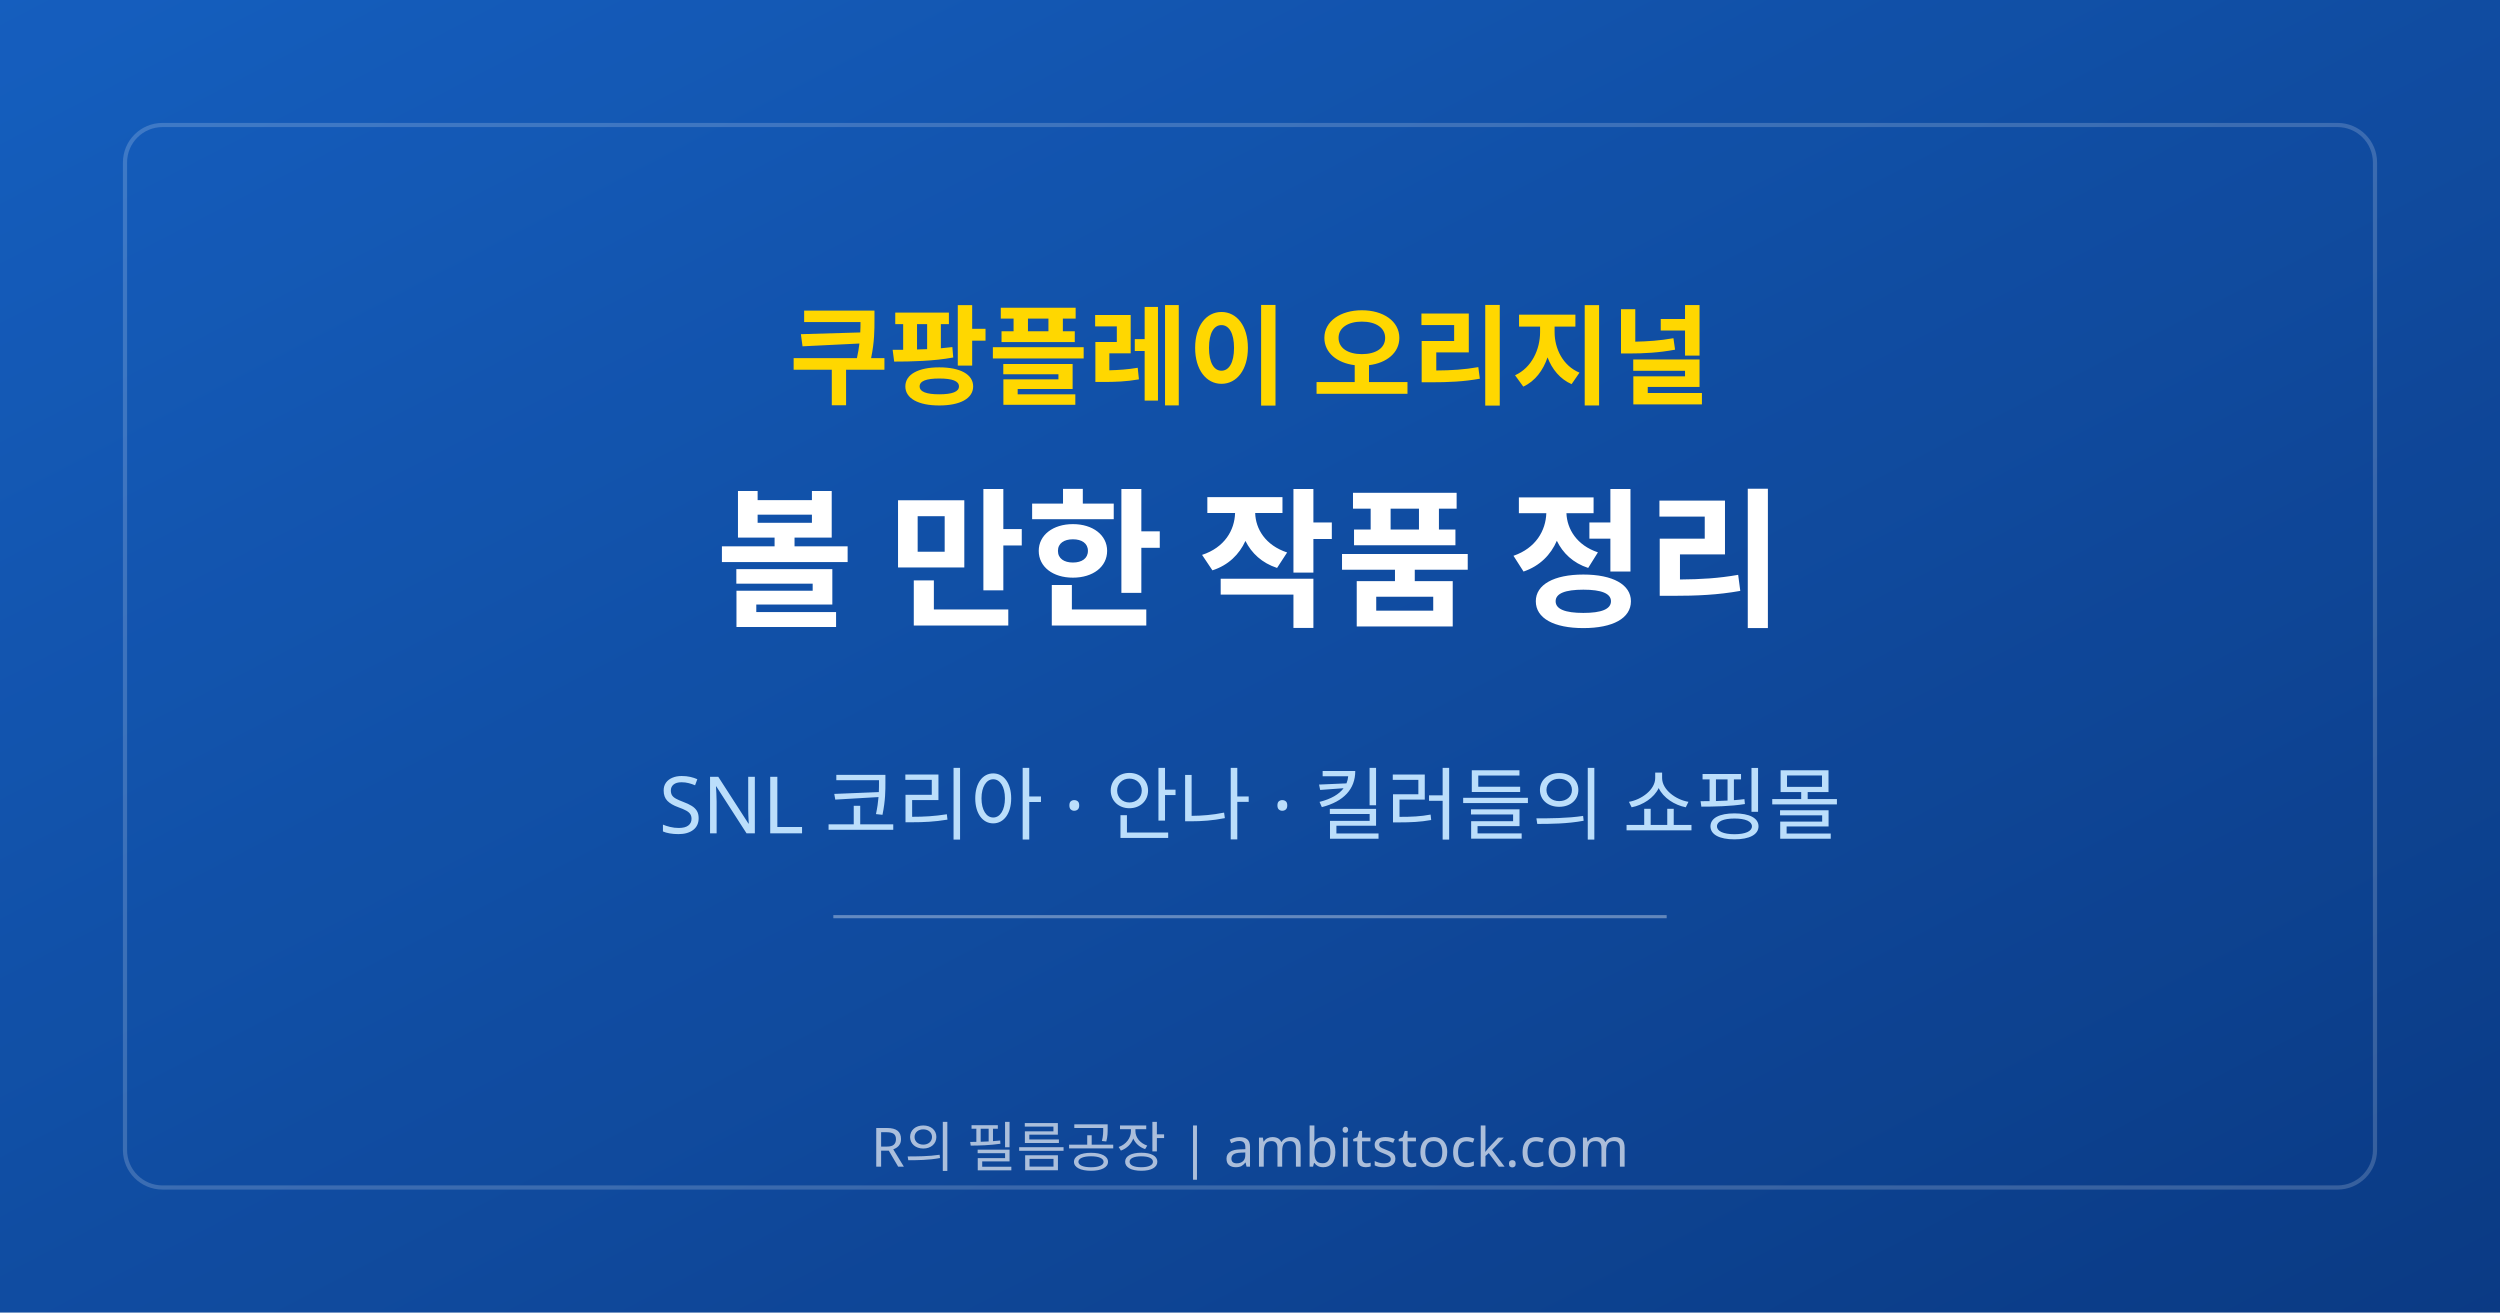
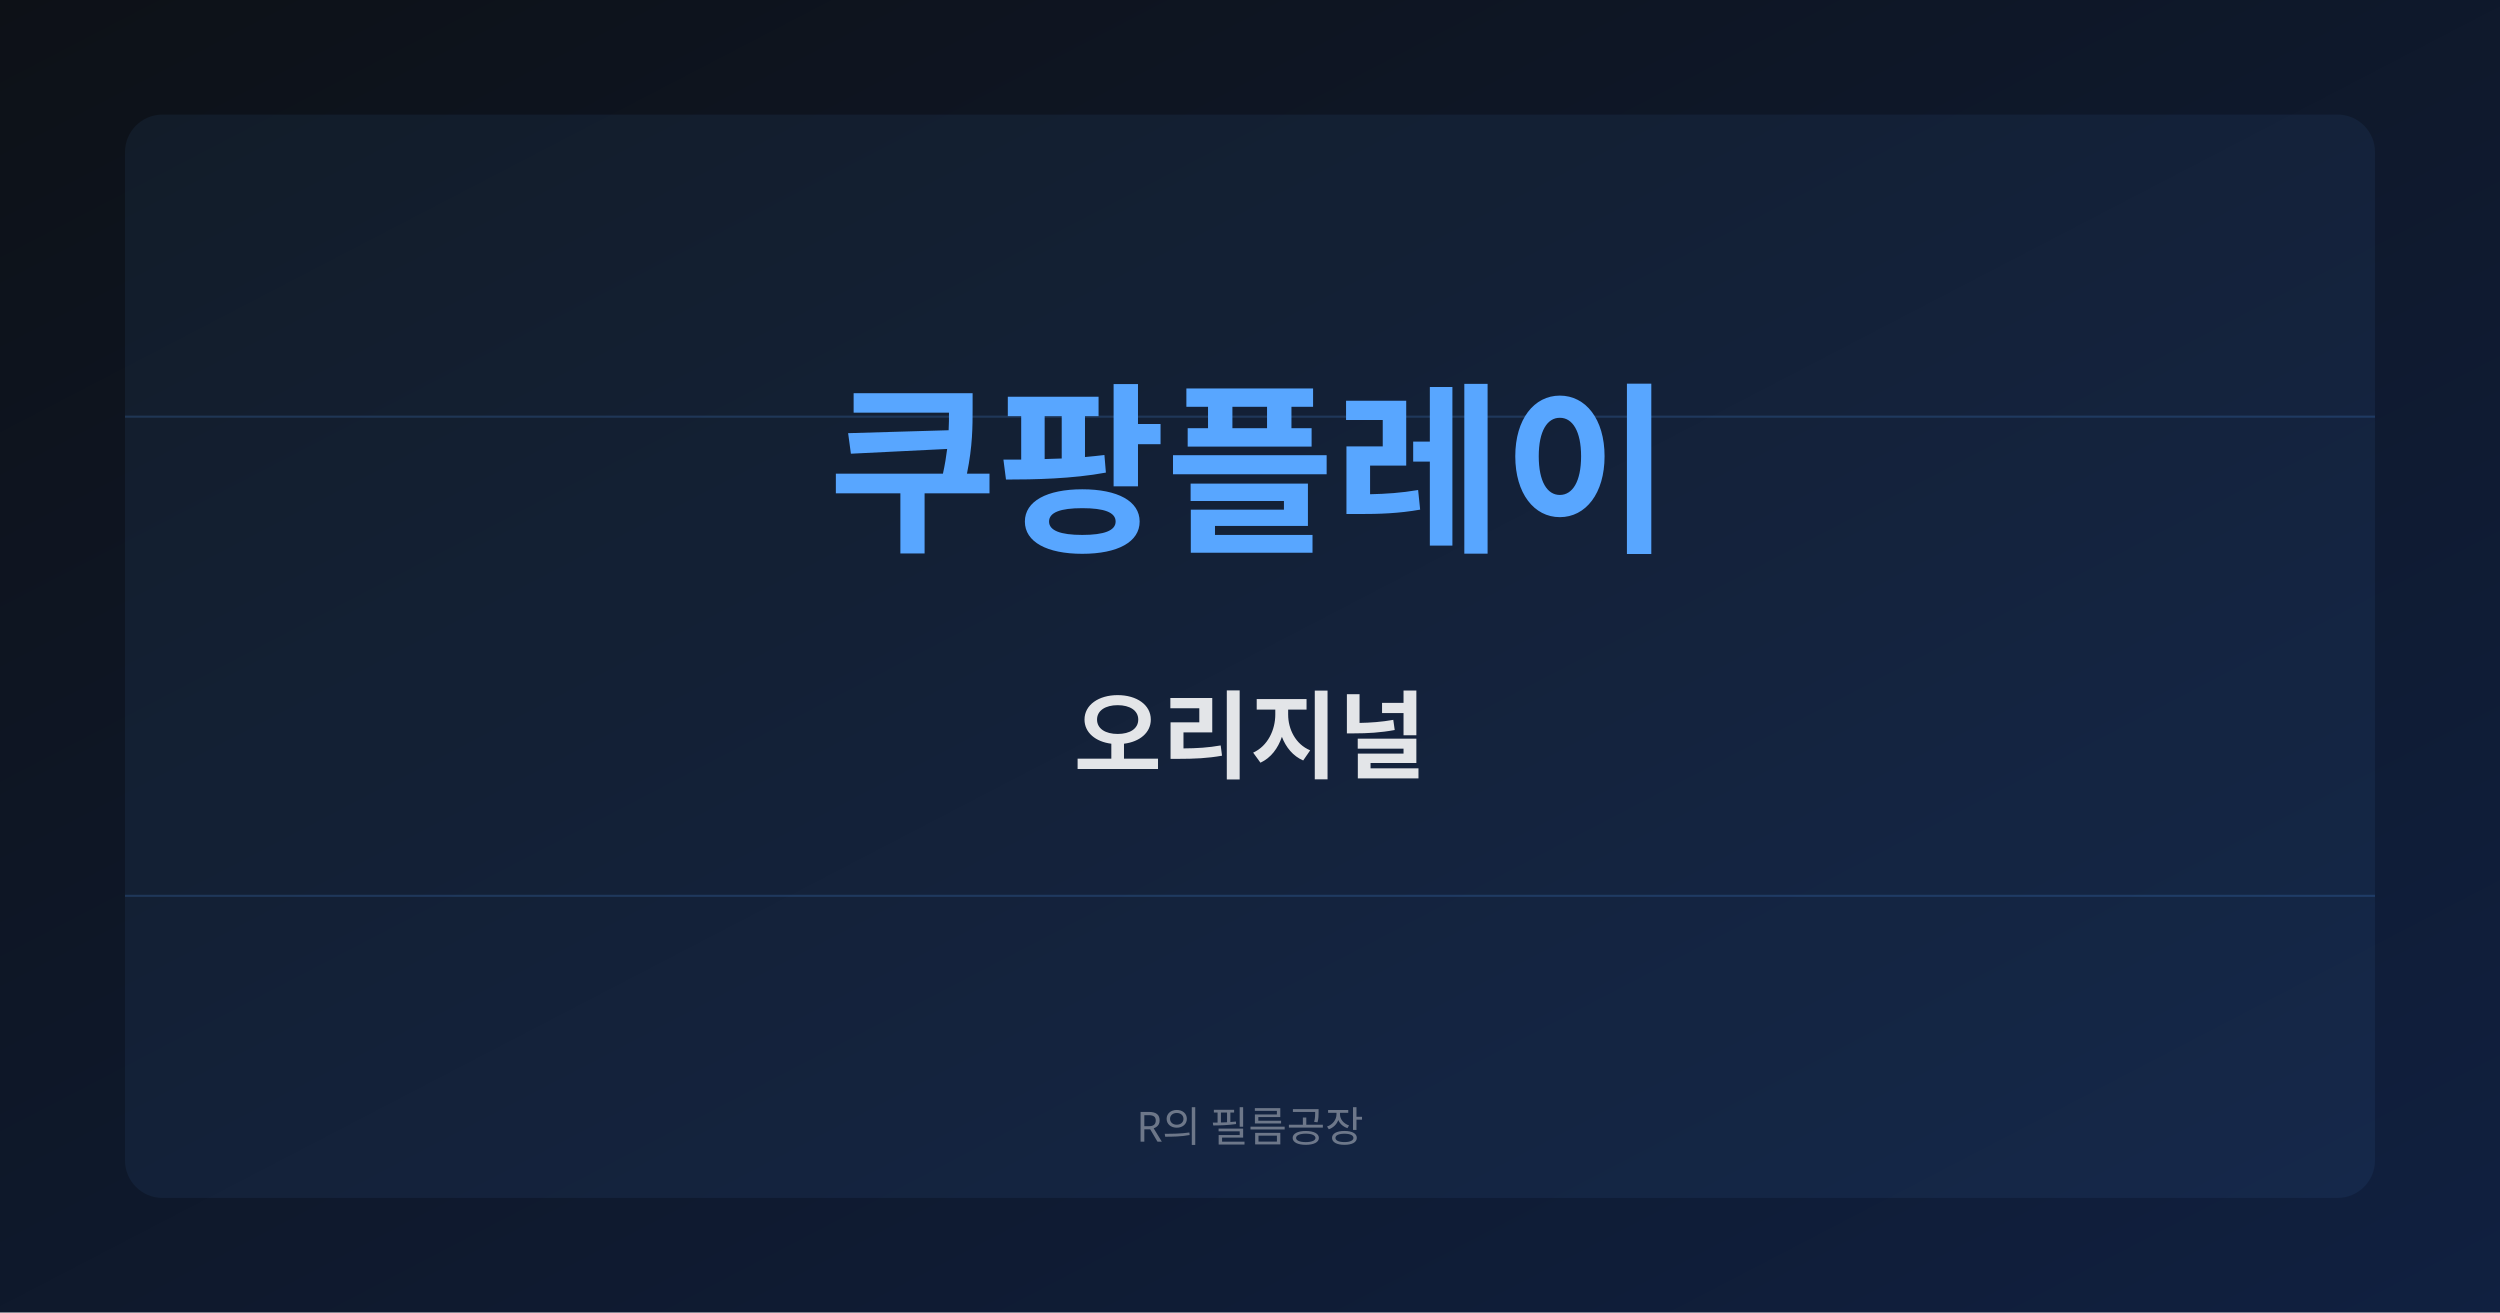
- <svg xmlns="http://www.w3.org/2000/svg" width="1200" height="630" viewBox="0 0 1200 630">
+ <svg xmlns="http://www.w3.org/2000/svg" width="1200" height="630">
  <defs>
    <linearGradient id="bg" x1="0%" y1="0%" x2="100%" y2="100%">
-       <stop offset="0%" style="stop-color:#1a73e8;stop-opacity:1" />
-       <stop offset="100%" style="stop-color:#0d47a1;stop-opacity:1" />
+       <stop offset="0%" style="stop-color:#0d1117" />
+       <stop offset="100%" style="stop-color:#102040" />
    </linearGradient>
  </defs>
  <rect width="1200" height="630" fill="url(#bg)" />
-   <rect x="0" y="0" width="1200" height="630" fill="rgba(0,0,0,0.18)" />
-   <rect x="60" y="60" width="1080" height="510" rx="18" fill="none" stroke="rgba(255,255,255,0.18)" stroke-width="2" />
-   <text x="600" y="190" font-family="'Apple SD Gothic Neo', 'Noto Sans KR', sans-serif" font-size="52" font-weight="700" fill="#FFD700" text-anchor="middle">쿠팡플레이 오리지널</text>
-   <text x="600" y="295" font-family="'Apple SD Gothic Neo', 'Noto Sans KR', sans-serif" font-size="72" font-weight="900" fill="#FFFFFF" text-anchor="middle">볼 만한 작품 정리</text>
-   <text x="600" y="400" font-family="'Apple SD Gothic Neo', 'Noto Sans KR', sans-serif" font-size="38" font-weight="500" fill="#BBDEFB" text-anchor="middle">SNL 코리아 · 안나 · 킬러들의 쇼핑몰</text>
-   <line x1="400" y1="440" x2="800" y2="440" stroke="rgba(255,255,255,0.35)" stroke-width="1.5" />
-   <text x="600" y="560" font-family="'Apple SD Gothic Neo', 'Noto Sans KR', sans-serif" font-size="26" fill="rgba(255,255,255,0.65)" text-anchor="middle">R의 필름공장 | ambitstock.com</text>
+   <rect x="60" y="55" width="1080" height="520" rx="18" fill="rgba(88,166,255,0.07)" />
+   <line x1="60" y1="200" x2="1140" y2="200" stroke="rgba(88,166,255,0.18)" stroke-width="1" />
+   <line x1="60" y1="430" x2="1140" y2="430" stroke="rgba(88,166,255,0.18)" stroke-width="1" />
+   <text x="600" y="258" text-anchor="middle" font-size="88" font-weight="900" fill="#58a6ff" font-family="Pretendard, sans-serif">쿠팡플레이</text>
+   <text x="600" y="370" text-anchor="middle" font-size="46" font-weight="700" fill="rgba(255,255,255,0.88)" font-family="Pretendard, sans-serif">오리지널</text>
+   <text x="600" y="548" text-anchor="middle" font-size="20" fill="rgba(255,255,255,0.38)" font-family="Pretendard, sans-serif">R의 필름공장</text>
</svg>
